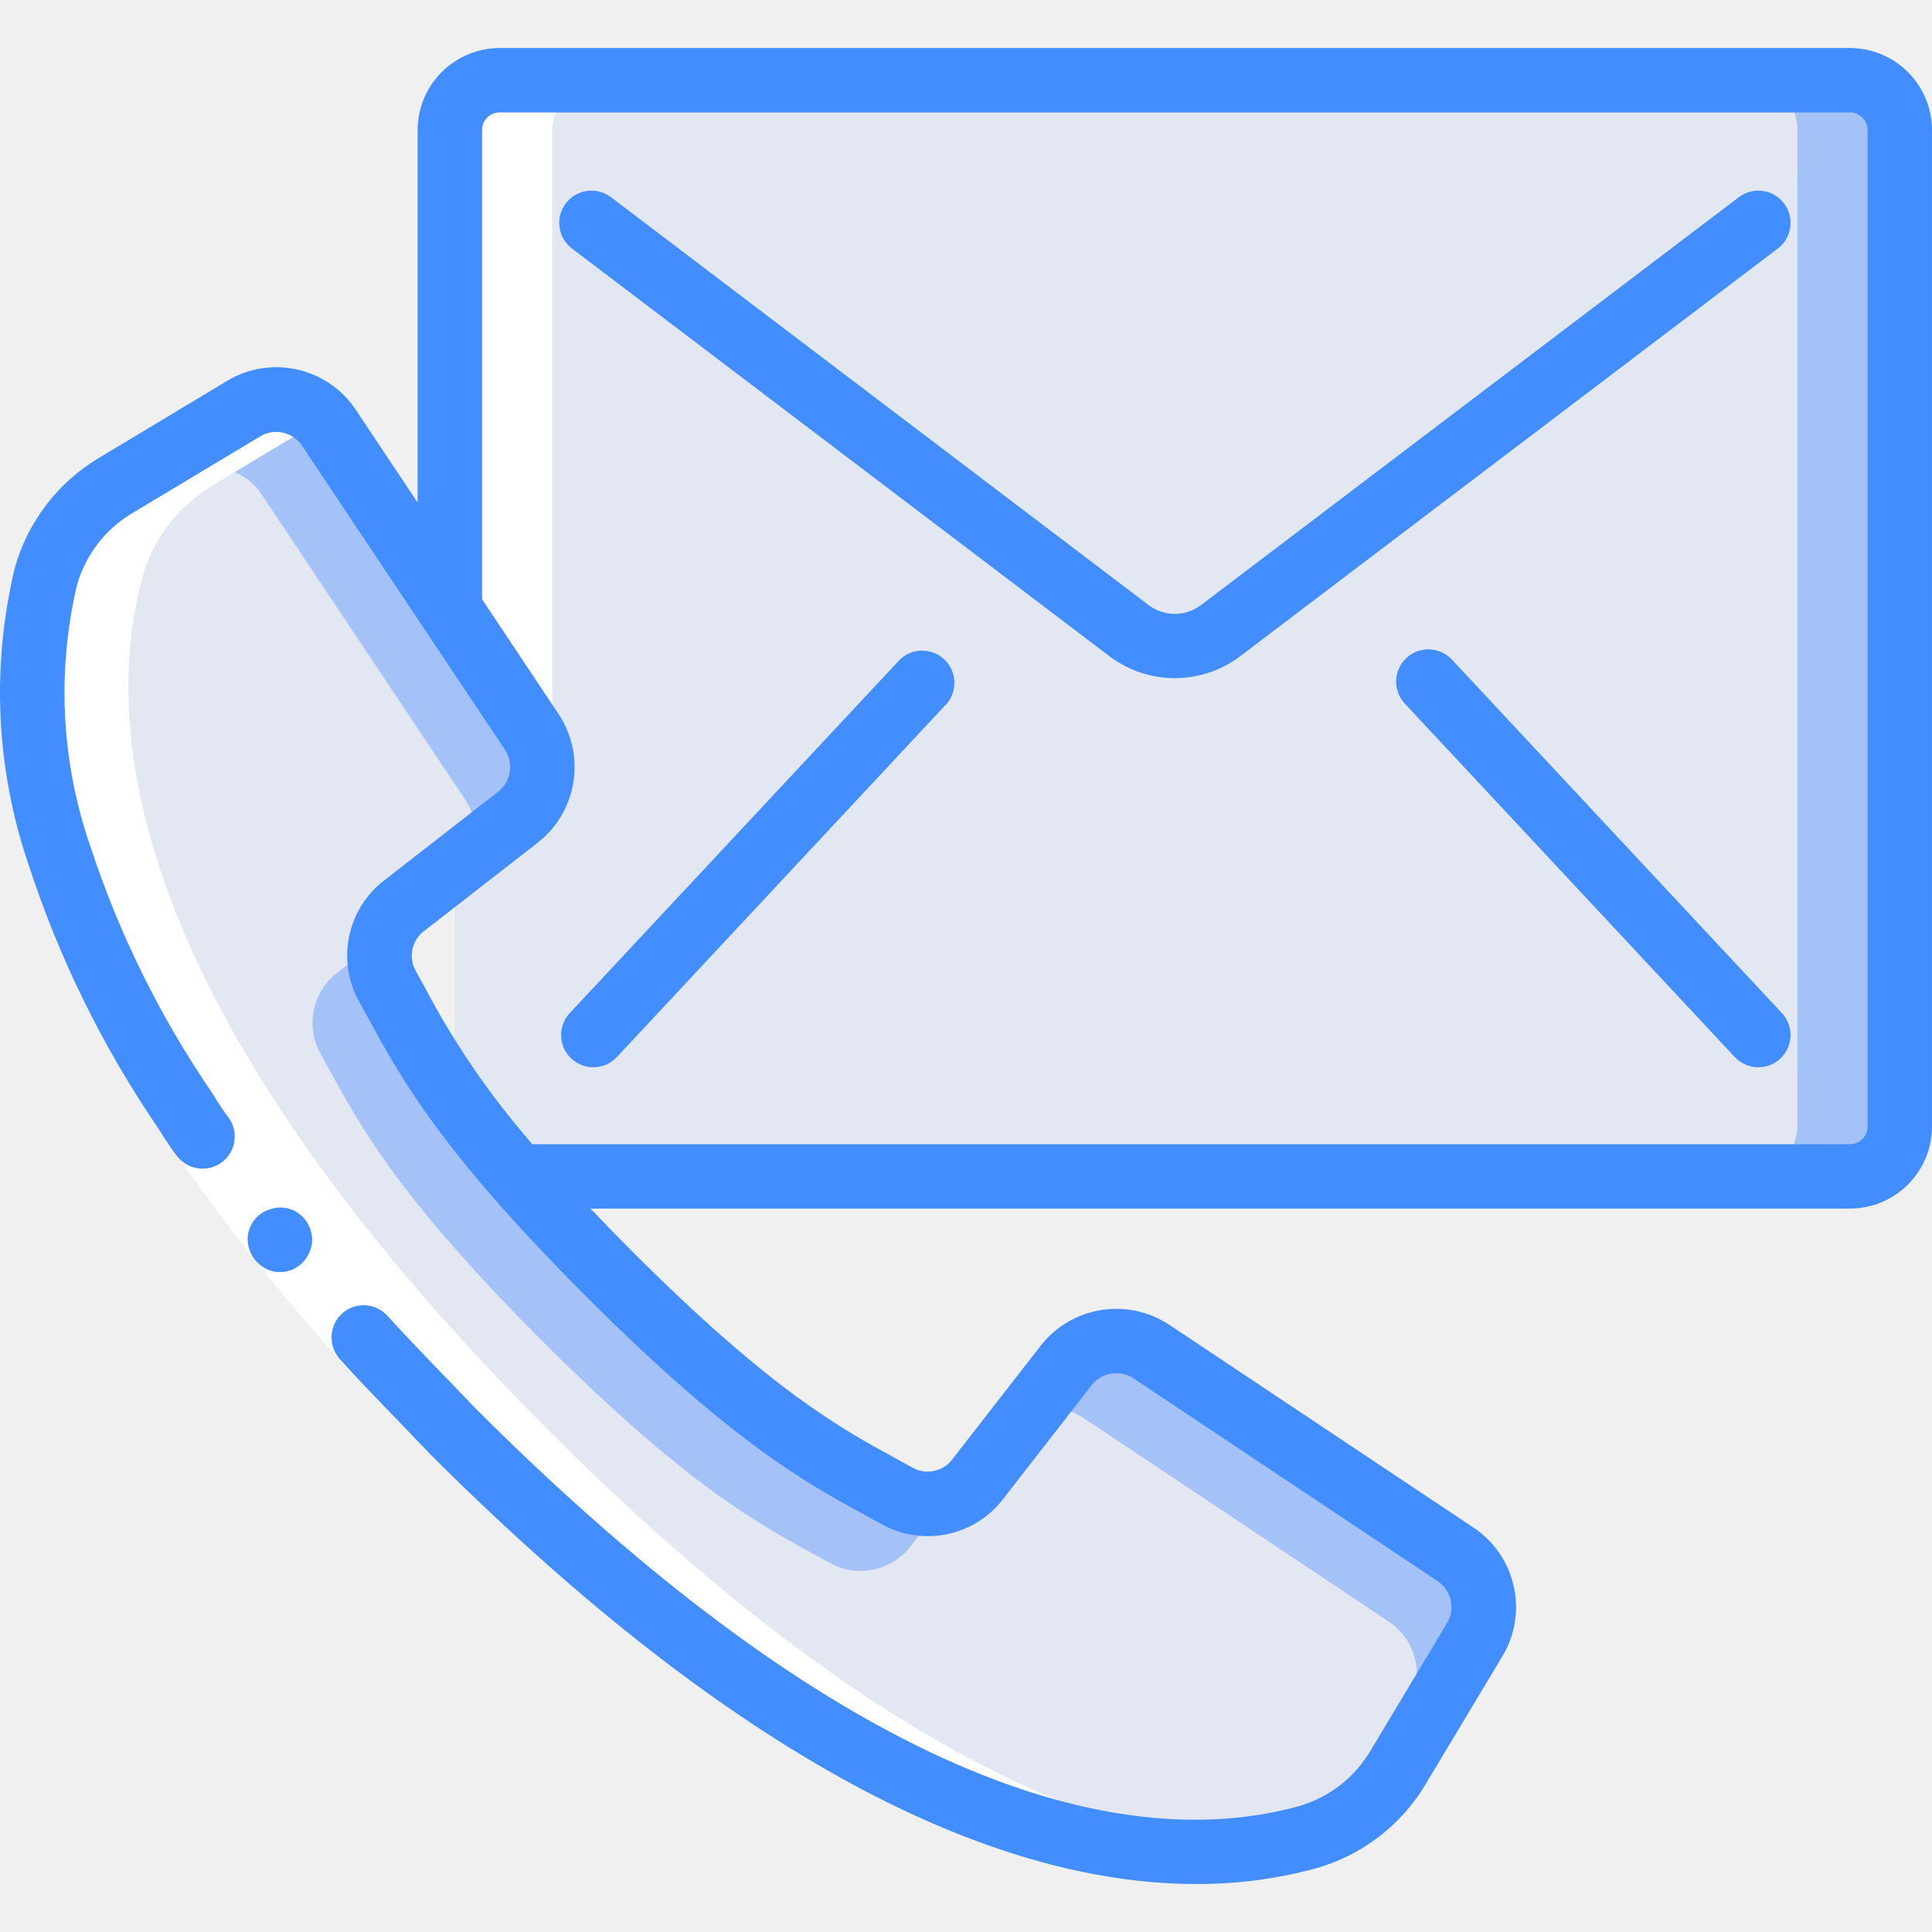
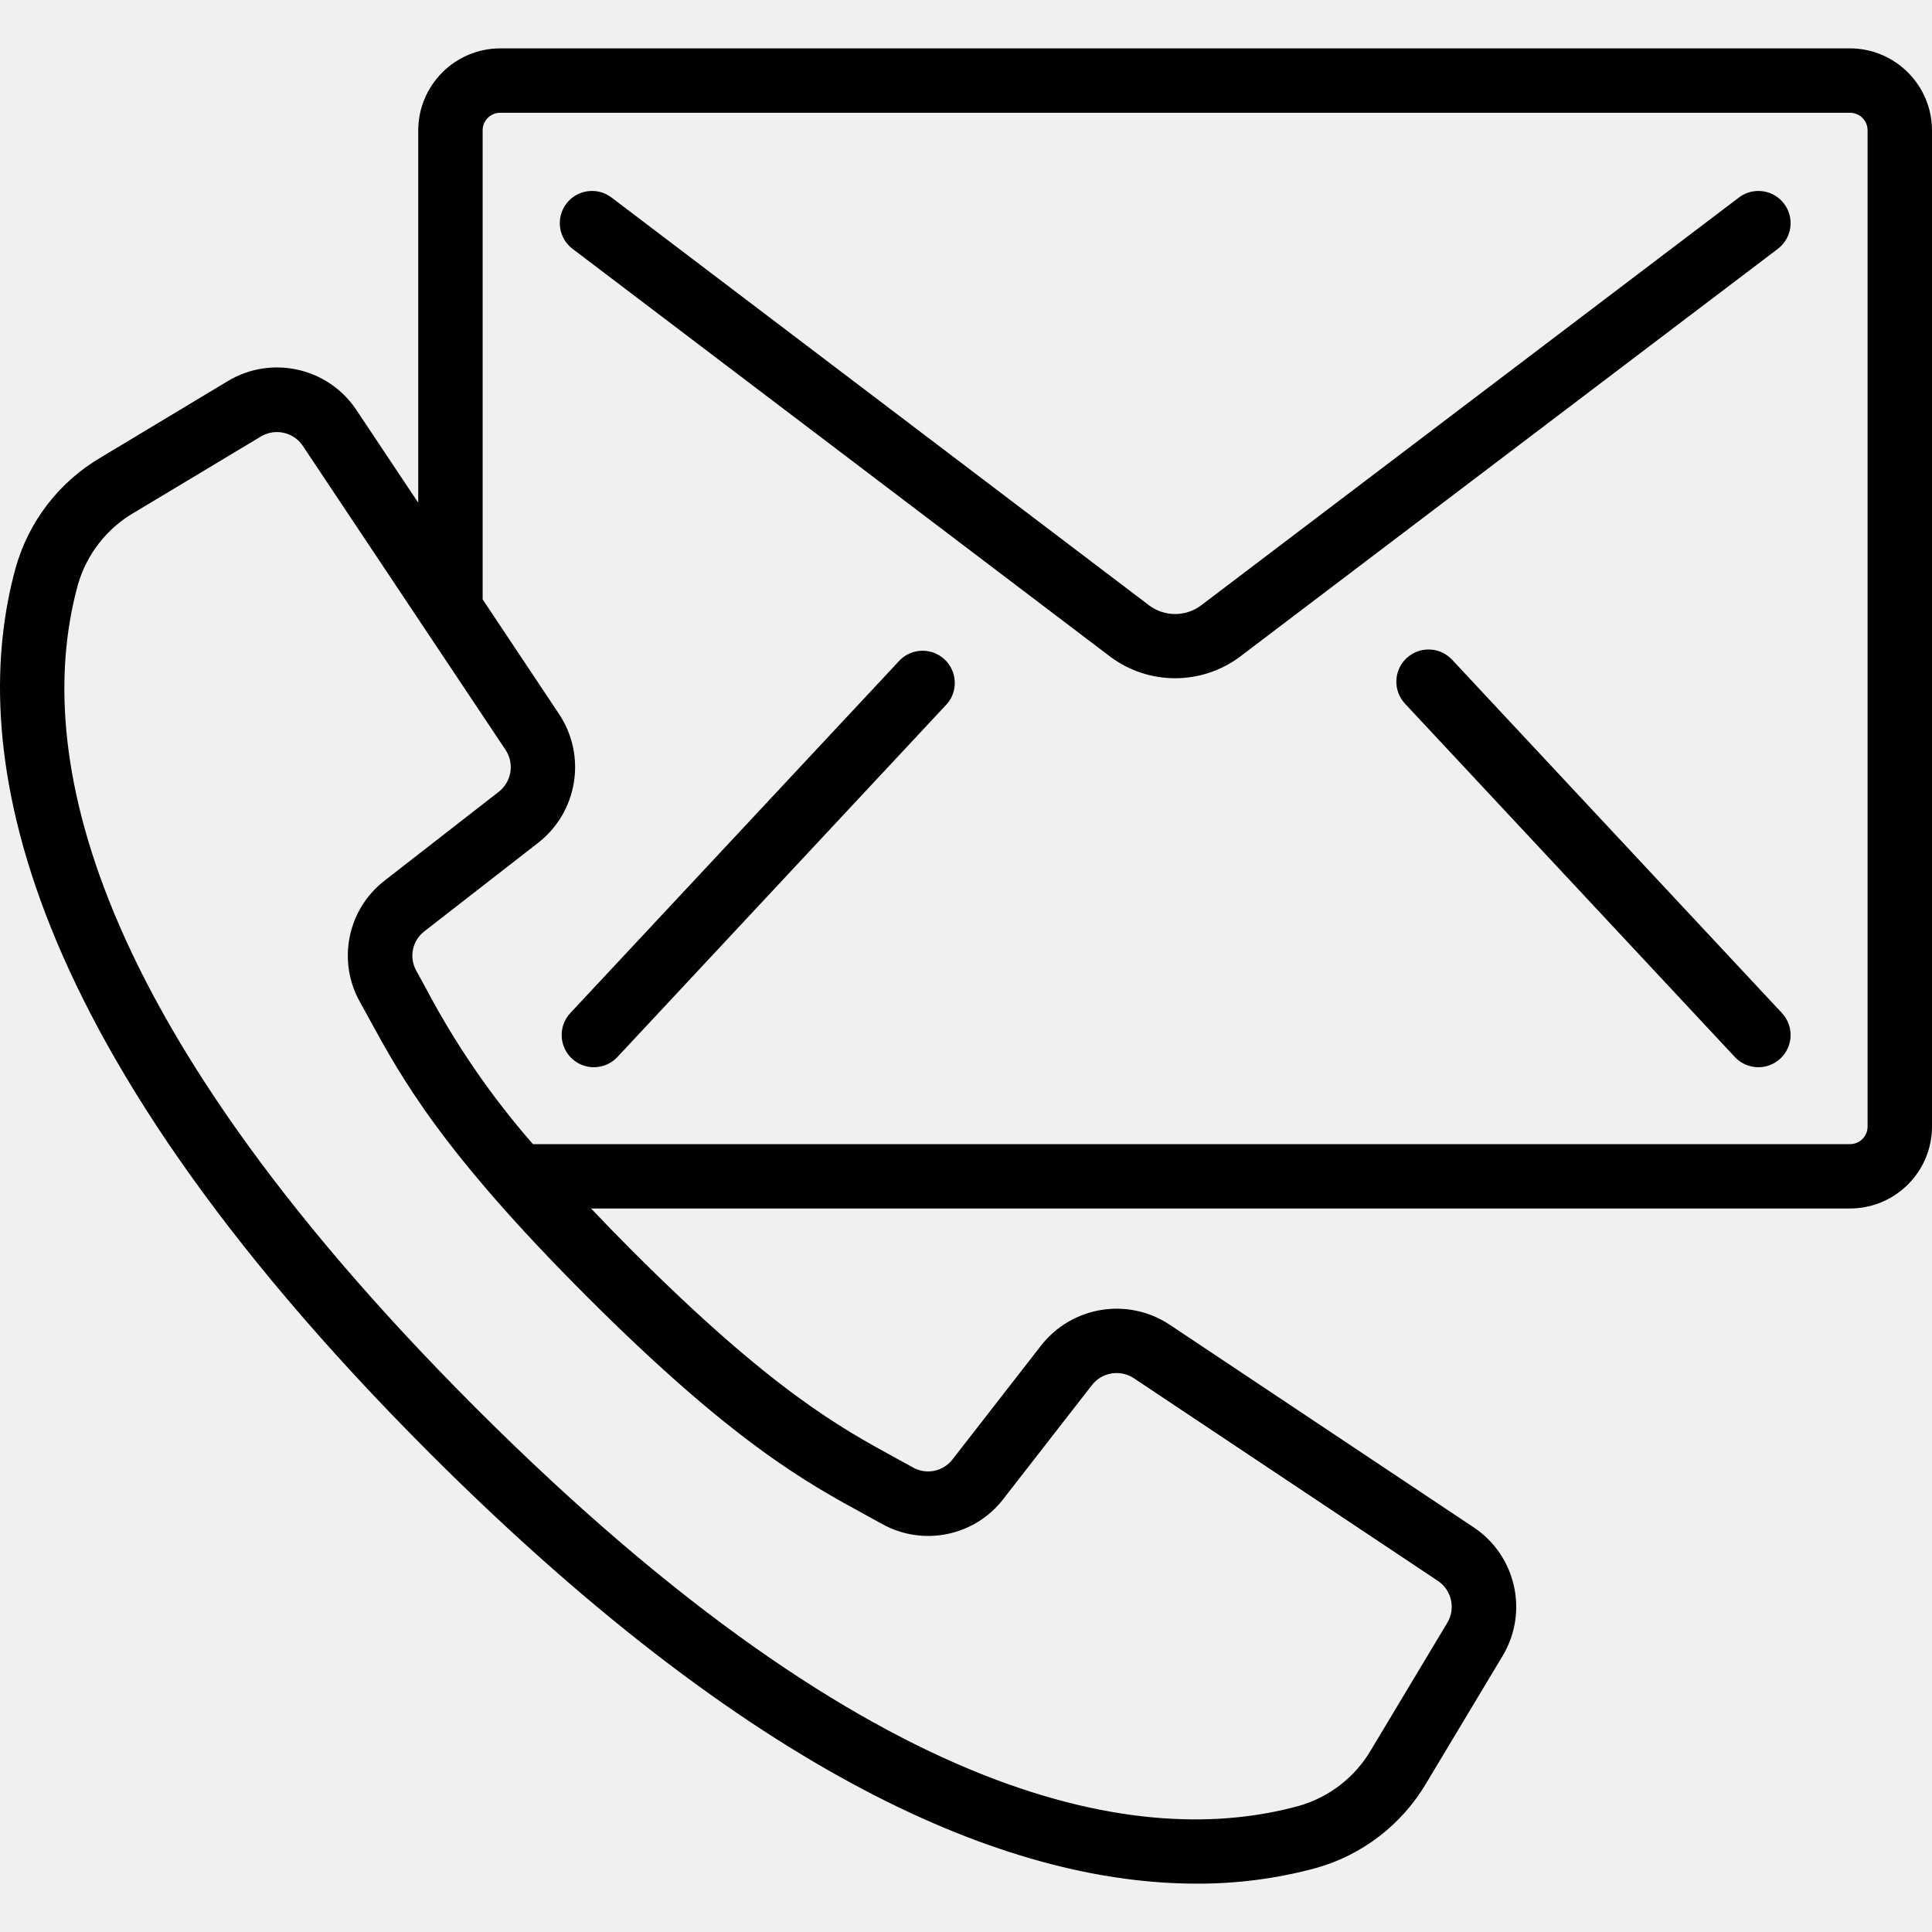
- <svg xmlns="http://www.w3.org/2000/svg" width="22px" height="22px" version="1.1" id="Capa_1" x="0px" y="0px" viewBox="0 0 511.671 511.671" style="enable-background:new 0 0 511.671 511.671;" xml:space="preserve">
+ <svg xmlns="http://www.w3.org/2000/svg" version="1.1" id="Capa_1" x="0px" y="0px" viewBox="0 0 511.874 511.874" style="enable-background:new 0 0 511.874 511.874;" xml:space="preserve">
  <g>
-     <g transform="translate(1 1)">
-       <path style="fill:#A4C2F7;" d="M132.9,20.091h356.011c7.305,0,13.227,5.922,13.227,13.227v263.68    c0,7.305-5.922,13.227-13.227,13.227H132.9c-7.305,0-13.227-5.922-13.227-13.227V33.318    C119.673,26.013,125.595,20.091,132.9,20.091z" />
-       <path style="fill:#E3E7F2;" d="M475.001,33.318v263.68c0.011,3.511-1.378,6.882-3.861,9.365c-2.483,2.483-5.854,3.873-9.365,3.861    H132.9c-0.803-0.001-1.604-0.087-2.389-0.256c-0.761-0.108-1.506-0.309-2.219-0.597c-5.163-1.935-8.594-6.859-8.619-12.373V33.318    c-0.032-3.218,1.157-6.328,3.328-8.704c1.277-1.488,2.885-2.656,4.693-3.413c0.73-0.357,1.505-0.616,2.304-0.768    c0.947-0.245,1.923-0.359,2.901-0.341h328.875c3.511-0.011,6.882,1.378,9.365,3.861C473.623,26.436,475.013,29.807,475.001,33.318    z" />
-       <path style="fill:#A4C2F7;" d="M475.001,44.923V33.318c0.011-3.511-1.378-6.882-3.861-9.365c-2.483-2.483-5.854-3.873-9.365-3.862    l27.136,0c3.804-0.019,7.423,1.635,9.899,4.523L475.001,44.923z" />
-       <path style="fill:#E3E7F2;" d="M475.001,33.318v11.605L351.353,150.566l-27.733,23.723c-7.364,6.143-18.066,6.143-25.429,0    l-27.733-23.723L123.001,24.614c1.277-1.488,2.885-2.656,4.693-3.413c0.73-0.357,1.505-0.616,2.304-0.768    c0.947-0.245,1.923-0.359,2.901-0.341h328.875c3.511-0.011,6.882,1.378,9.365,3.861C473.623,26.436,475.013,29.807,475.001,33.318    z" />
-       <path style="fill:#A4C2F7;" d="M497.444,307.067c-2.378,2.035-5.404,3.155-8.533,3.157l-27.136,0    c3.511,0.011,6.882-1.379,9.365-3.862c2.483-2.483,3.873-5.854,3.861-9.365v-13.995L497.444,307.067z" />
-       <path style="fill:#E3E7F2;" d="M475.001,283.003v13.995c0.011,3.511-1.378,6.882-3.861,9.365    c-2.483,2.483-5.854,3.873-9.365,3.861H132.9c-0.803-0.001-1.604-0.087-2.389-0.256c-0.761-0.108-1.506-0.309-2.219-0.597    c-1.435-0.529-2.764-1.309-3.925-2.304l146.091-156.501l27.733,23.723c7.364,6.143,18.066,6.143,25.429,0l27.733-23.723    L475.001,283.003z" />
-       <path style="fill:#A4C2F7;" d="M389.583,433.275l-20.224,33.621c-3.928,6.638-9.632,12.047-16.469,15.616    c-2.424,1.336-5.003,2.368-7.68,3.072c-33.621,9.216-107.691,11.093-226.389-107.605S1.999,185.211,11.215,151.59    c0.69-2.641,1.692-5.191,2.987-7.595c3.598-6.867,9.034-12.599,15.701-16.555l33.621-20.224c7.693-4.624,17.663-2.367,22.613,5.12    l29.184,43.776l24.491,36.779c4.924,7.282,3.356,17.134-3.584,22.528l-11.947,9.301l-18.261,14.165    c-2.741,2.15-4.74,5.104-5.717,8.448c-1.371,4.288-0.908,8.951,1.28,12.885c8.875,15.872,17.237,34.645,58.795,76.203    s60.331,49.92,76.203,58.795c7.253,3.844,16.215,1.98,21.333-4.437l14.165-18.261l9.301-11.947    c5.394-6.94,15.246-8.508,22.528-3.584l37.973,25.259l42.581,28.416C391.949,415.613,394.207,425.583,389.583,433.275z" />
-       <path style="fill:#E3E7F2;" d="M371.833,451.025l-18.944,31.488c-2.424,1.336-5.003,2.368-7.68,3.072    c-33.621,9.216-107.691,11.093-226.389-107.605S1.999,185.211,11.215,151.59c0.69-2.641,1.692-5.191,2.987-7.595l31.573-19.029    c7.693-4.624,17.663-2.367,22.613,5.12l29.184,43.776l24.491,36.693c2.817,4.154,3.631,9.349,2.219,14.165    c-1.043,3.334-3.065,6.278-5.803,8.448l-18.176,14.165l-12.032,9.301c-6.528,5.05-8.41,14.099-4.437,21.333    c8.875,15.872,17.237,34.645,58.795,76.203s60.331,49.92,76.203,58.795c7.234,3.972,16.283,2.09,21.333-4.437l9.301-12.032    l14.165-18.176c2.17-2.738,5.114-4.76,8.448-5.803c4.816-1.412,10.011-0.598,14.165,2.219l37.888,25.259l42.581,28.416    C374.2,433.362,376.457,443.332,371.833,451.025z" />
+     <g>
      <g>
-         <path style="fill:#FFFFFF;" d="M14.201,143.995c-1.294,2.404-2.297,4.953-2.987,7.595     C1.999,185.211,0.121,259.281,118.82,377.979c101.888,101.888,170.837,114.918,209.63,110.737     c-40.781-4.07-101.649-28.356-184.03-110.737C25.721,259.281,27.599,185.211,36.815,151.59c0.69-2.641,1.692-5.191,2.987-7.595     c3.598-6.867,9.034-12.599,15.701-16.555l28.826-17.34c-5.394-5.733-14.054-6.933-20.804-2.884l-33.621,20.224     C23.235,131.397,17.799,137.128,14.201,143.995z" />
-         <path style="fill:#FFFFFF;" d="M145.273,199.291V33.318c0.014-1.512,0.288-3.01,0.811-4.429c0.051-0.145,0.077-0.29,0.128-0.435     c1.979-5.056,6.859-8.377,12.288-8.363l-25.6,0c-5.429-0.014-10.309,3.307-12.288,8.363c-0.051,0.145-0.077,0.29-0.128,0.435     c-0.537,1.416-0.826,2.914-0.853,4.429v127.573l21.248,31.872L145.273,199.291z" />
-       </g>
-     </g>
-     <g>
-       <path style="fill:#FFFFFF;" d="M113.787,385.004c-26.855-26.3-50.99-55.24-72.038-86.383    c-14.596-21.41-26.088-44.779-34.133-69.41c-8.698-25.401-9.974-52.756-3.678-78.857l16.461,4.514    c-5.421,22.974-4.19,47.016,3.55,69.316c7.561,23.091,18.349,44.996,32.043,65.067c20.411,30.172,43.811,58.209,69.845,83.686    L113.787,385.004z" />
-       <g>
-         <path style="fill:#428DFF;" d="M73.254,336.876h1.63c0.584-0.041,1.159-0.167,1.707-0.375c0.527-0.116,1.034-0.311,1.502-0.58     c0.491-0.29,0.964-0.609,1.417-0.956c1.717-1.479,2.829-3.539,3.123-5.786c0.1-1.115-0.016-2.239-0.341-3.311     c-0.965-3.253-3.766-5.625-7.134-6.042c-1.118-0.09-2.243,0.025-3.319,0.341c-3.34,0.878-5.801,3.712-6.204,7.142     c-0.447,4.742,2.954,8.982,7.68,9.574L73.254,336.876z" />
-         <path style="fill:#428DFF;" d="M489.911,12.712H132.364c-12.012,0.014-21.746,9.748-21.76,21.76V133.1l-16.35-24.533     c-7.484-11.289-22.535-14.676-34.133-7.68L26.482,121.11C15.47,127.578,7.39,138.059,3.937,150.354     c-6.293,26.096-5.015,53.445,3.686,78.839c8.046,24.631,19.537,48,34.133,69.41c1.562,2.466,3.115,4.932,4.855,7.245     c1.314,1.869,3.316,3.139,5.566,3.531c2.25,0.392,4.564-0.126,6.432-1.44c3.777-2.712,4.688-7.948,2.048-11.776     c-1.707-2.227-3.157-4.582-4.634-6.929c-13.705-20.063-24.504-41.963-32.077-65.05c-7.732-22.293-8.961-46.326-3.541-69.291     c2.293-8.051,7.61-14.903,14.839-19.123l33.673-20.207c3.773-2.259,8.654-1.159,11.093,2.5l53.734,80.521     c2.382,3.602,1.599,8.43-1.801,11.093l-30.157,23.458c-9.903,7.597-12.73,21.311-6.639,32.205l2.389,4.335     c8.533,15.65,19.14,35.123,57.805,73.779s58.129,49.271,73.771,57.805l4.335,2.381c10.897,6.093,24.614,3.266,32.213-6.639     l23.45-30.148c2.666-3.396,7.49-4.179,11.093-1.801l80.546,53.692c3.659,2.439,4.759,7.321,2.5,11.093l-20.198,33.673     c-4.218,7.233-11.071,12.553-19.123,14.848c-40.337,11.093-110.933,1.707-218.078-105.446     c-7.731-8.158-15.71-16.111-23.236-24.439c-3.134-3.444-8.45-3.74-11.947-0.666c-3.533,3.167-3.834,8.596-0.674,12.134     c7.68,8.533,15.872,16.683,23.791,25.037c89.83,89.805,156.826,113.98,202.999,113.98c10.69,0.049,21.339-1.34,31.659-4.13     c12.293-3.448,22.775-11.518,29.252-22.519l20.198-33.673c6.968-11.589,3.584-26.609-7.68-34.091l-80.546-53.692     c-11.049-7.308-25.859-4.905-34.031,5.521l-23.45,30.148c-2.451,3.226-6.897,4.166-10.445,2.21l-4.463-2.458     c-14.686-8.004-32.964-17.971-69.879-54.886c-3.994-3.994-7.612-7.731-11.008-11.307h333.517     c11.982,0.009,21.713-9.676,21.76-21.658V34.472C511.657,22.46,501.923,12.726,489.911,12.712z M494.604,298.425     c-0.028,2.567-2.127,4.627-4.693,4.608H141c-11.083-12.674-20.64-26.604-28.476-41.506l-2.458-4.48     c-1.96-3.54-1.022-7.982,2.202-10.428l30.157-23.458c10.43-8.17,12.833-22.982,5.521-34.031l-20.275-30.43V34.472     c-0.014-1.249,0.476-2.451,1.359-3.334c0.883-0.883,2.085-1.373,3.334-1.359h357.547c1.249-0.014,2.451,0.476,3.334,1.359     c0.883,0.883,1.373,2.085,1.359,3.334V298.425z" />
-         <path style="fill:#428DFF;" d="M472.469,53.859c-2.849-3.748-8.194-4.481-11.947-1.638l-142.618,108.16     c-4.035,2.932-9.499,2.932-13.534,0L161.804,52.221c-3.756-2.849-9.111-2.113-11.959,1.643     c-2.849,3.756-2.113,9.111,1.643,11.959l142.583,108.151c10.144,7.494,23.989,7.494,34.133,0L470.83,65.823     c1.805-1.368,2.992-3.398,3.299-5.642C474.437,57.937,473.839,55.663,472.469,53.859z" />
-         <path style="fill:#428DFF;" d="M238.314,174.691l-87.415,93.611c-3.214,3.447-3.025,8.848,0.422,12.062     c3.447,3.214,8.848,3.025,12.062-0.422l87.415-93.653c2.888-3.484,2.553-8.617-0.762-11.698     C246.72,171.51,241.576,171.555,238.314,174.691z" />
-         <path style="fill:#428DFF;" d="M384.524,174.691c-3.214-3.447-8.614-3.637-12.062-0.422c-3.447,3.214-3.637,8.614-0.422,12.062     l87.39,93.611c3.214,3.447,8.614,3.637,12.062,0.422c3.447-3.214,3.637-8.614,0.422-12.062L384.524,174.691z" />
+         <path d="M490.114,12.813H132.568c-12.012,0.014-21.746,9.748-21.76,21.76v98.62l-16.35-24.525     c-7.484-11.289-22.535-14.676-34.133-7.68l-33.638,20.224c-11.016,6.464-19.097,16.946-22.545,29.244     c-12.271,44.681-3.166,121.66,109.824,234.667C203.821,474.885,270.816,499.06,316.99,499.06     c10.69,0.049,21.339-1.34,31.659-4.13c12.293-3.448,22.775-11.518,29.252-22.519l20.198-33.673     c6.968-11.589,3.584-26.609-7.68-34.091l-80.546-53.692c-11.049-7.308-25.859-4.905-34.031,5.521l-23.45,30.148     c-2.451,3.226-6.897,4.166-10.445,2.21l-4.463-2.458c-14.686-8.004-32.964-17.971-69.879-54.886     c-3.994-3.994-7.612-7.731-11.008-11.307h333.517c11.982,0.009,21.713-9.676,21.76-21.658V34.573     C511.86,22.561,502.126,12.827,490.114,12.813z M229.318,401.362l4.335,2.381c10.897,6.093,24.614,3.266,32.213-6.639     l23.45-30.148c2.666-3.396,7.49-4.179,11.093-1.801l80.546,53.692c3.659,2.439,4.759,7.321,2.5,11.093l-20.198,33.673     c-4.218,7.233-11.071,12.553-19.123,14.848c-40.337,11.093-110.933,1.707-218.078-105.446S9.56,195.273,20.627,154.97     c2.293-8.051,7.61-14.903,14.839-19.123l33.673-20.207c3.773-2.254,8.652-1.155,11.093,2.5l53.717,80.546     c2.382,3.602,1.599,8.43-1.801,11.093l-30.157,23.458c-9.903,7.597-12.731,21.311-6.639,32.205l2.389,4.335     c8.533,15.65,19.14,35.123,57.805,73.779C194.212,382.213,213.677,392.828,229.318,401.362z M494.808,298.526     c-0.028,2.567-2.127,4.627-4.693,4.608H141.203c-11.083-12.674-20.64-26.604-28.476-41.506l-2.458-4.48     c-1.96-3.54-1.022-7.982,2.202-10.428l30.157-23.458c10.43-8.17,12.833-22.982,5.521-34.031l-20.275-30.43V34.573     c-0.014-1.249,0.476-2.451,1.359-3.334c0.883-0.883,2.085-1.373,3.334-1.359h357.547c1.249-0.014,2.451,0.476,3.334,1.359     c0.883,0.883,1.373,2.085,1.359,3.334V298.526z" />
+         <path d="M460.725,52.323l-142.618,108.16c-4.035,2.932-9.499,2.932-13.534,0L162.008,52.323     c-3.756-2.849-9.111-2.113-11.959,1.643c-2.849,3.756-2.113,9.111,1.643,11.959l142.583,108.151     c10.144,7.494,23.989,7.494,34.133,0L471.034,65.925c1.805-1.368,2.992-3.398,3.299-5.642c0.307-2.244-0.29-4.518-1.661-6.321     C469.824,50.213,464.478,49.48,460.725,52.323z" />
+         <path d="M238.517,174.793l-87.415,93.611c-3.214,3.447-3.025,8.848,0.422,12.062c3.447,3.214,8.848,3.025,12.062-0.422     l87.416-93.653c2.888-3.484,2.553-8.617-0.762-11.698C246.924,171.612,241.78,171.656,238.517,174.793z" />
+         <path d="M384.728,174.793c-3.214-3.447-8.614-3.637-12.062-0.422c-3.447,3.214-3.637,8.614-0.422,12.062l87.39,93.611     c3.214,3.447,8.614,3.637,12.062,0.422c3.447-3.214,3.637-8.614,0.422-12.062L384.728,174.793z" />
      </g>
    </g>
  </g>
  <g>
</g>
  <g>
</g>
  <g>
</g>
  <g>
</g>
  <g>
</g>
  <g>
</g>
  <g>
</g>
  <g>
</g>
  <g>
</g>
  <g>
</g>
  <g>
</g>
  <g>
</g>
  <g>
</g>
  <g>
</g>
  <g>
</g>
</svg>
